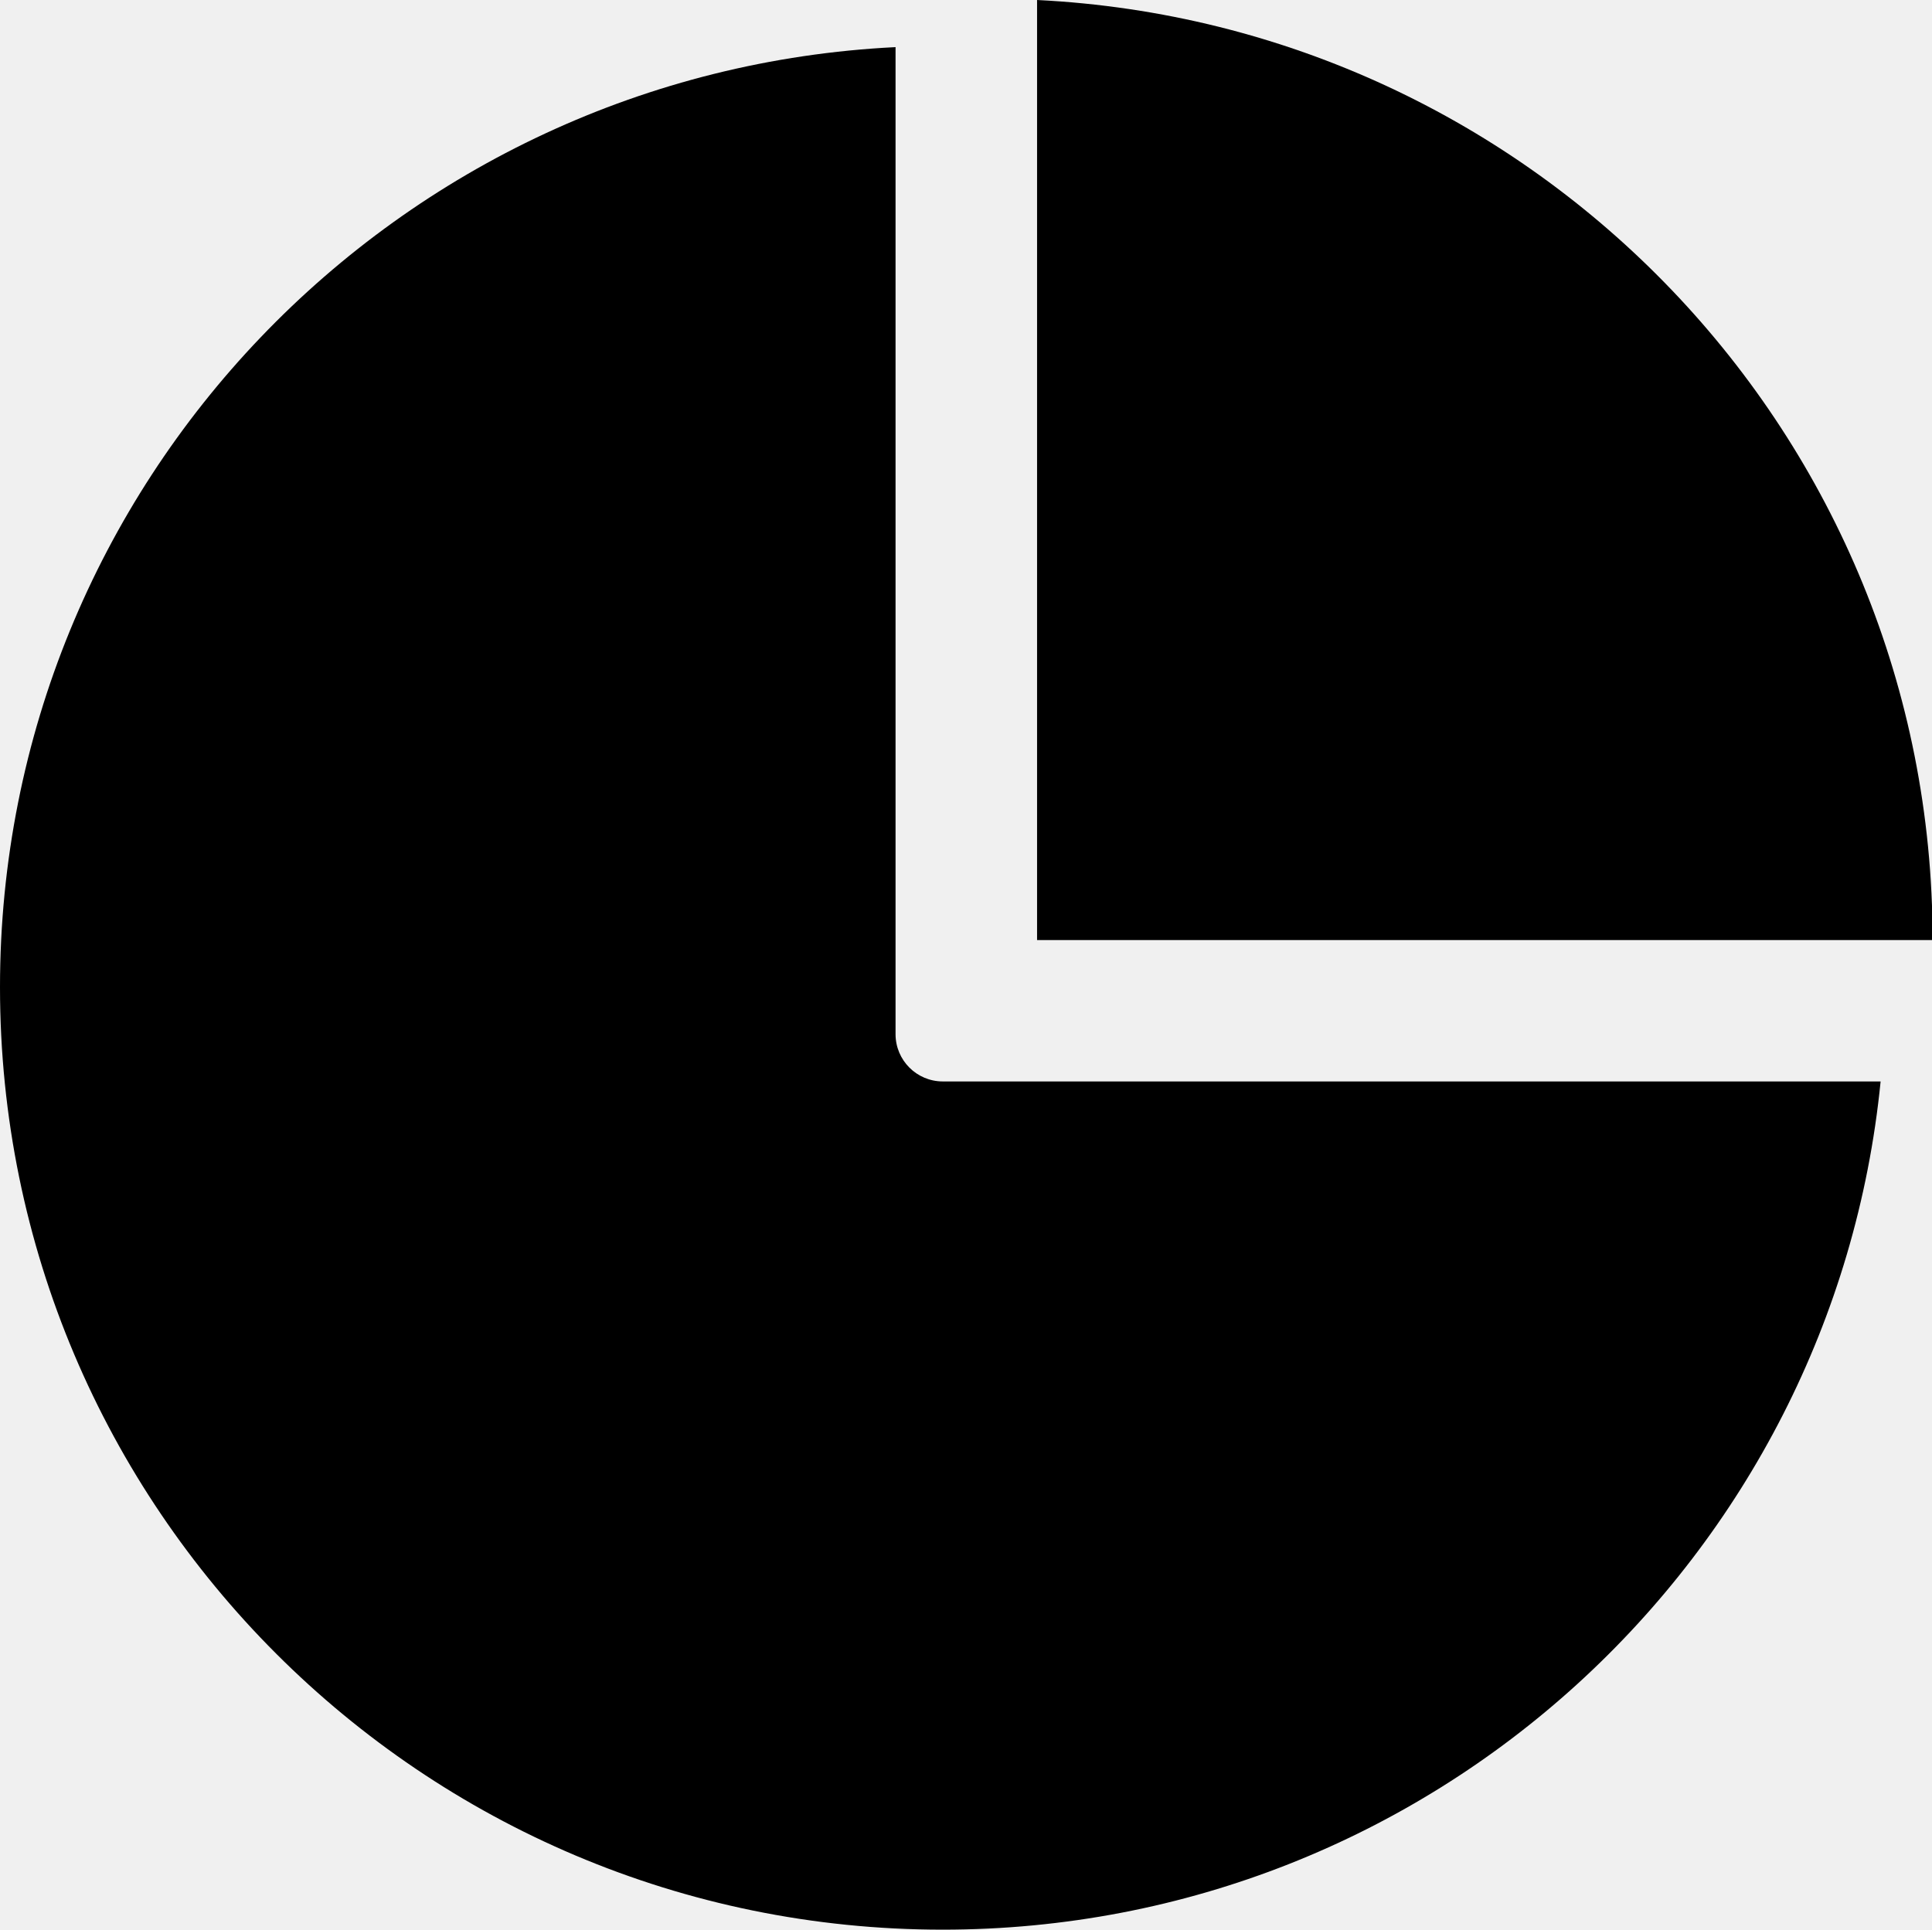
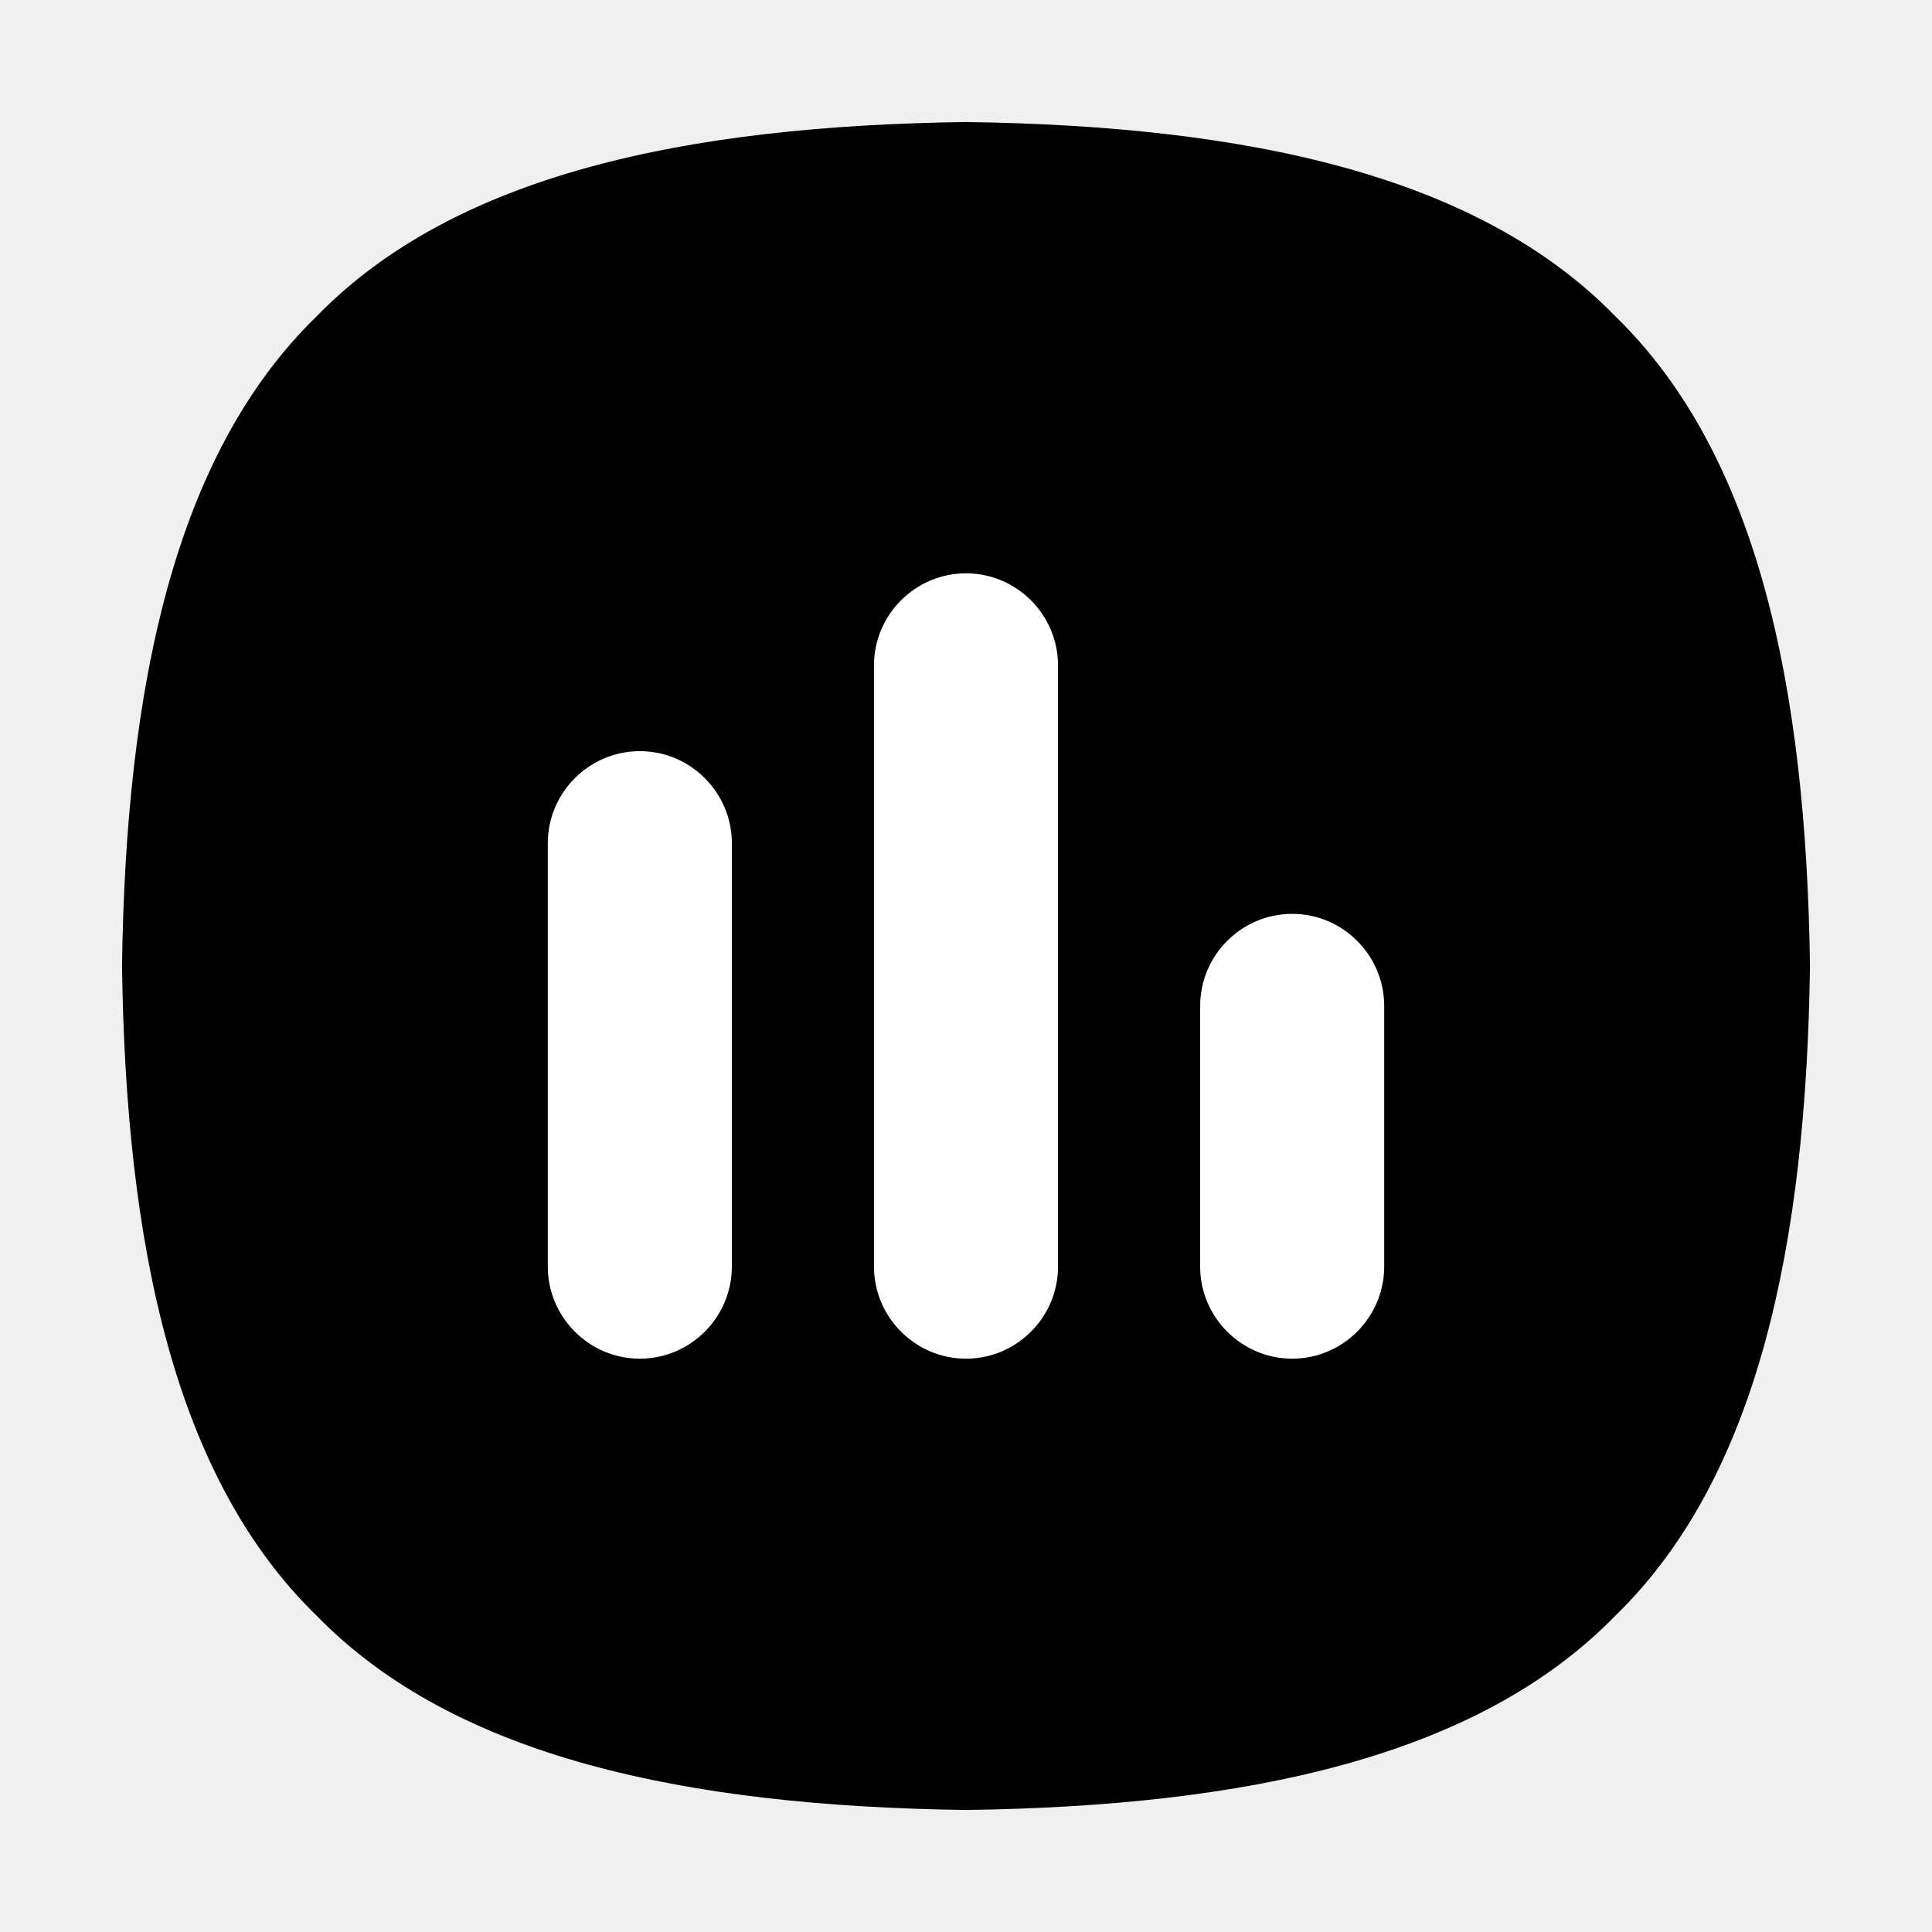
- <svg xmlns="http://www.w3.org/2000/svg" t="1659171689483" class="icon" viewBox="0 0 1025 1024" version="1.1" p-id="7075" width="200.195" height="200">
+ <svg xmlns="http://www.w3.org/2000/svg" t="1659246628899" class="icon" viewBox="0 0 1024 1024" version="1.1" p-id="3860" width="200" height="200">
  <defs>
    <style type="text/css">@font-face { font-family: feedback-iconfont; src: url("//at.alicdn.com/t/font_1031158_u69w8yhxdu.woff2?t=1630033759944") format("woff2"), url("//at.alicdn.com/t/font_1031158_u69w8yhxdu.woff?t=1630033759944") format("woff"), url("//at.alicdn.com/t/font_1031158_u69w8yhxdu.ttf?t=1630033759944") format("truetype"); }
</style>
  </defs>
-   <path d="M550.202 498.863h475.124c0-267.77-210.607-485.749-475.124-498.863z" p-id="7076" />
-   <path d="M500.131 573.882a25.077 25.077 0 0 1-25.007-25.007V25.007C210.607 38.12 0 256.065 0 523.869c0 276.211 223.92 500.131 500.131 500.131 259.328 0 472.506-197.399 497.607-450.118z" p-id="7077" />
+   <path d="M64.67 512c2.03-148.27 27.78-271.04 103.07-344.26C240.96 92.45 363.73 66.7 512 64.67c148.27 2.03 271.04 27.78 344.26 103.07C931.55 240.96 957.3 363.73 959.33 512c-2.03 148.27-27.78 271.04-103.07 344.26C783.04 931.55 660.27 957.3 512 959.33c-148.27-2.03-271.04-27.78-344.26-103.07C92.45 783.04 66.7 660.27 64.67 512z" p-id="3861" />
+   <path d="M339.12 720.13c-26.83 0-48.77-21.95-48.77-48.77V446.89c0-26.83 21.95-48.77 48.77-48.77 26.83 0 48.77 21.95 48.77 48.77v224.47c0.01 26.82-21.94 48.77-48.77 48.77zM512 720.13c-26.83 0-48.77-21.95-48.77-48.77V352.64c0-26.83 21.95-48.77 48.77-48.77 26.83 0 48.77 21.95 48.77 48.77v318.71c0 26.83-21.94 48.78-48.77 48.78zM684.88 720.13c-26.83 0-48.77-21.95-48.77-48.77V533.13c0-26.83 21.95-48.77 48.77-48.77 26.83 0 48.77 21.95 48.77 48.77v138.23c0 26.82-21.95 48.77-48.77 48.77z" fill="#FFFFFF" p-id="3862" />
</svg>
